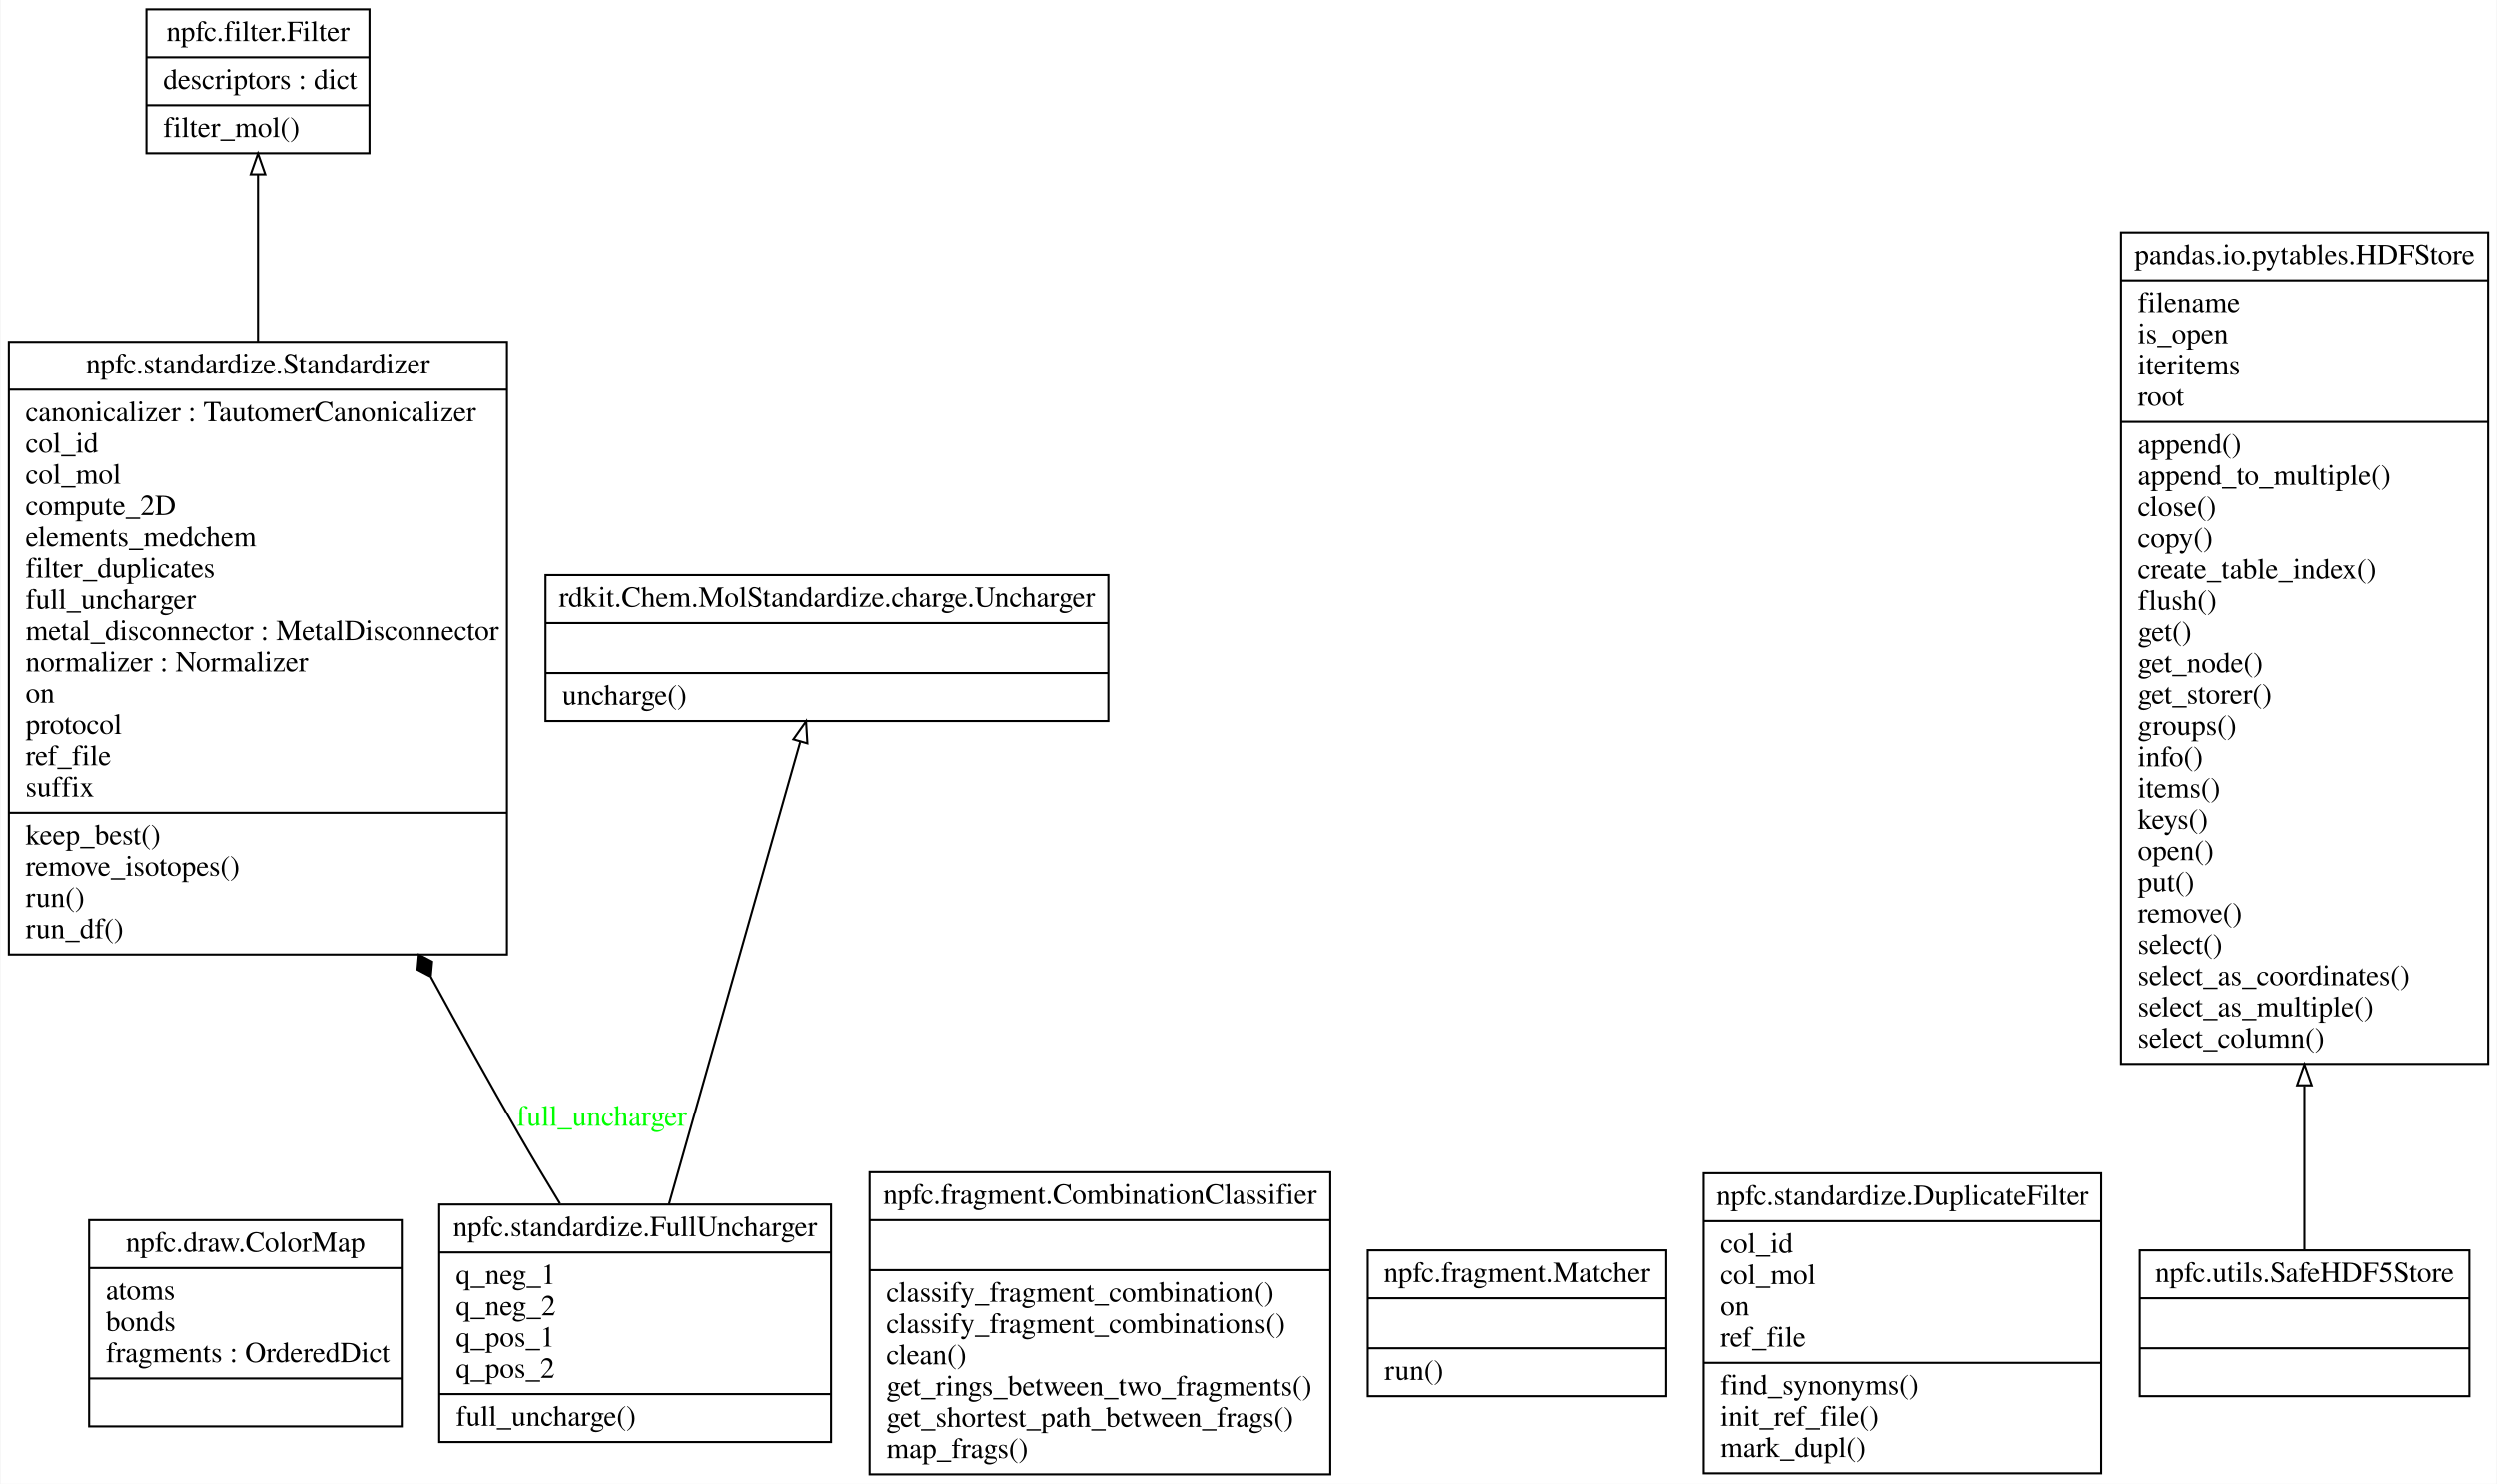
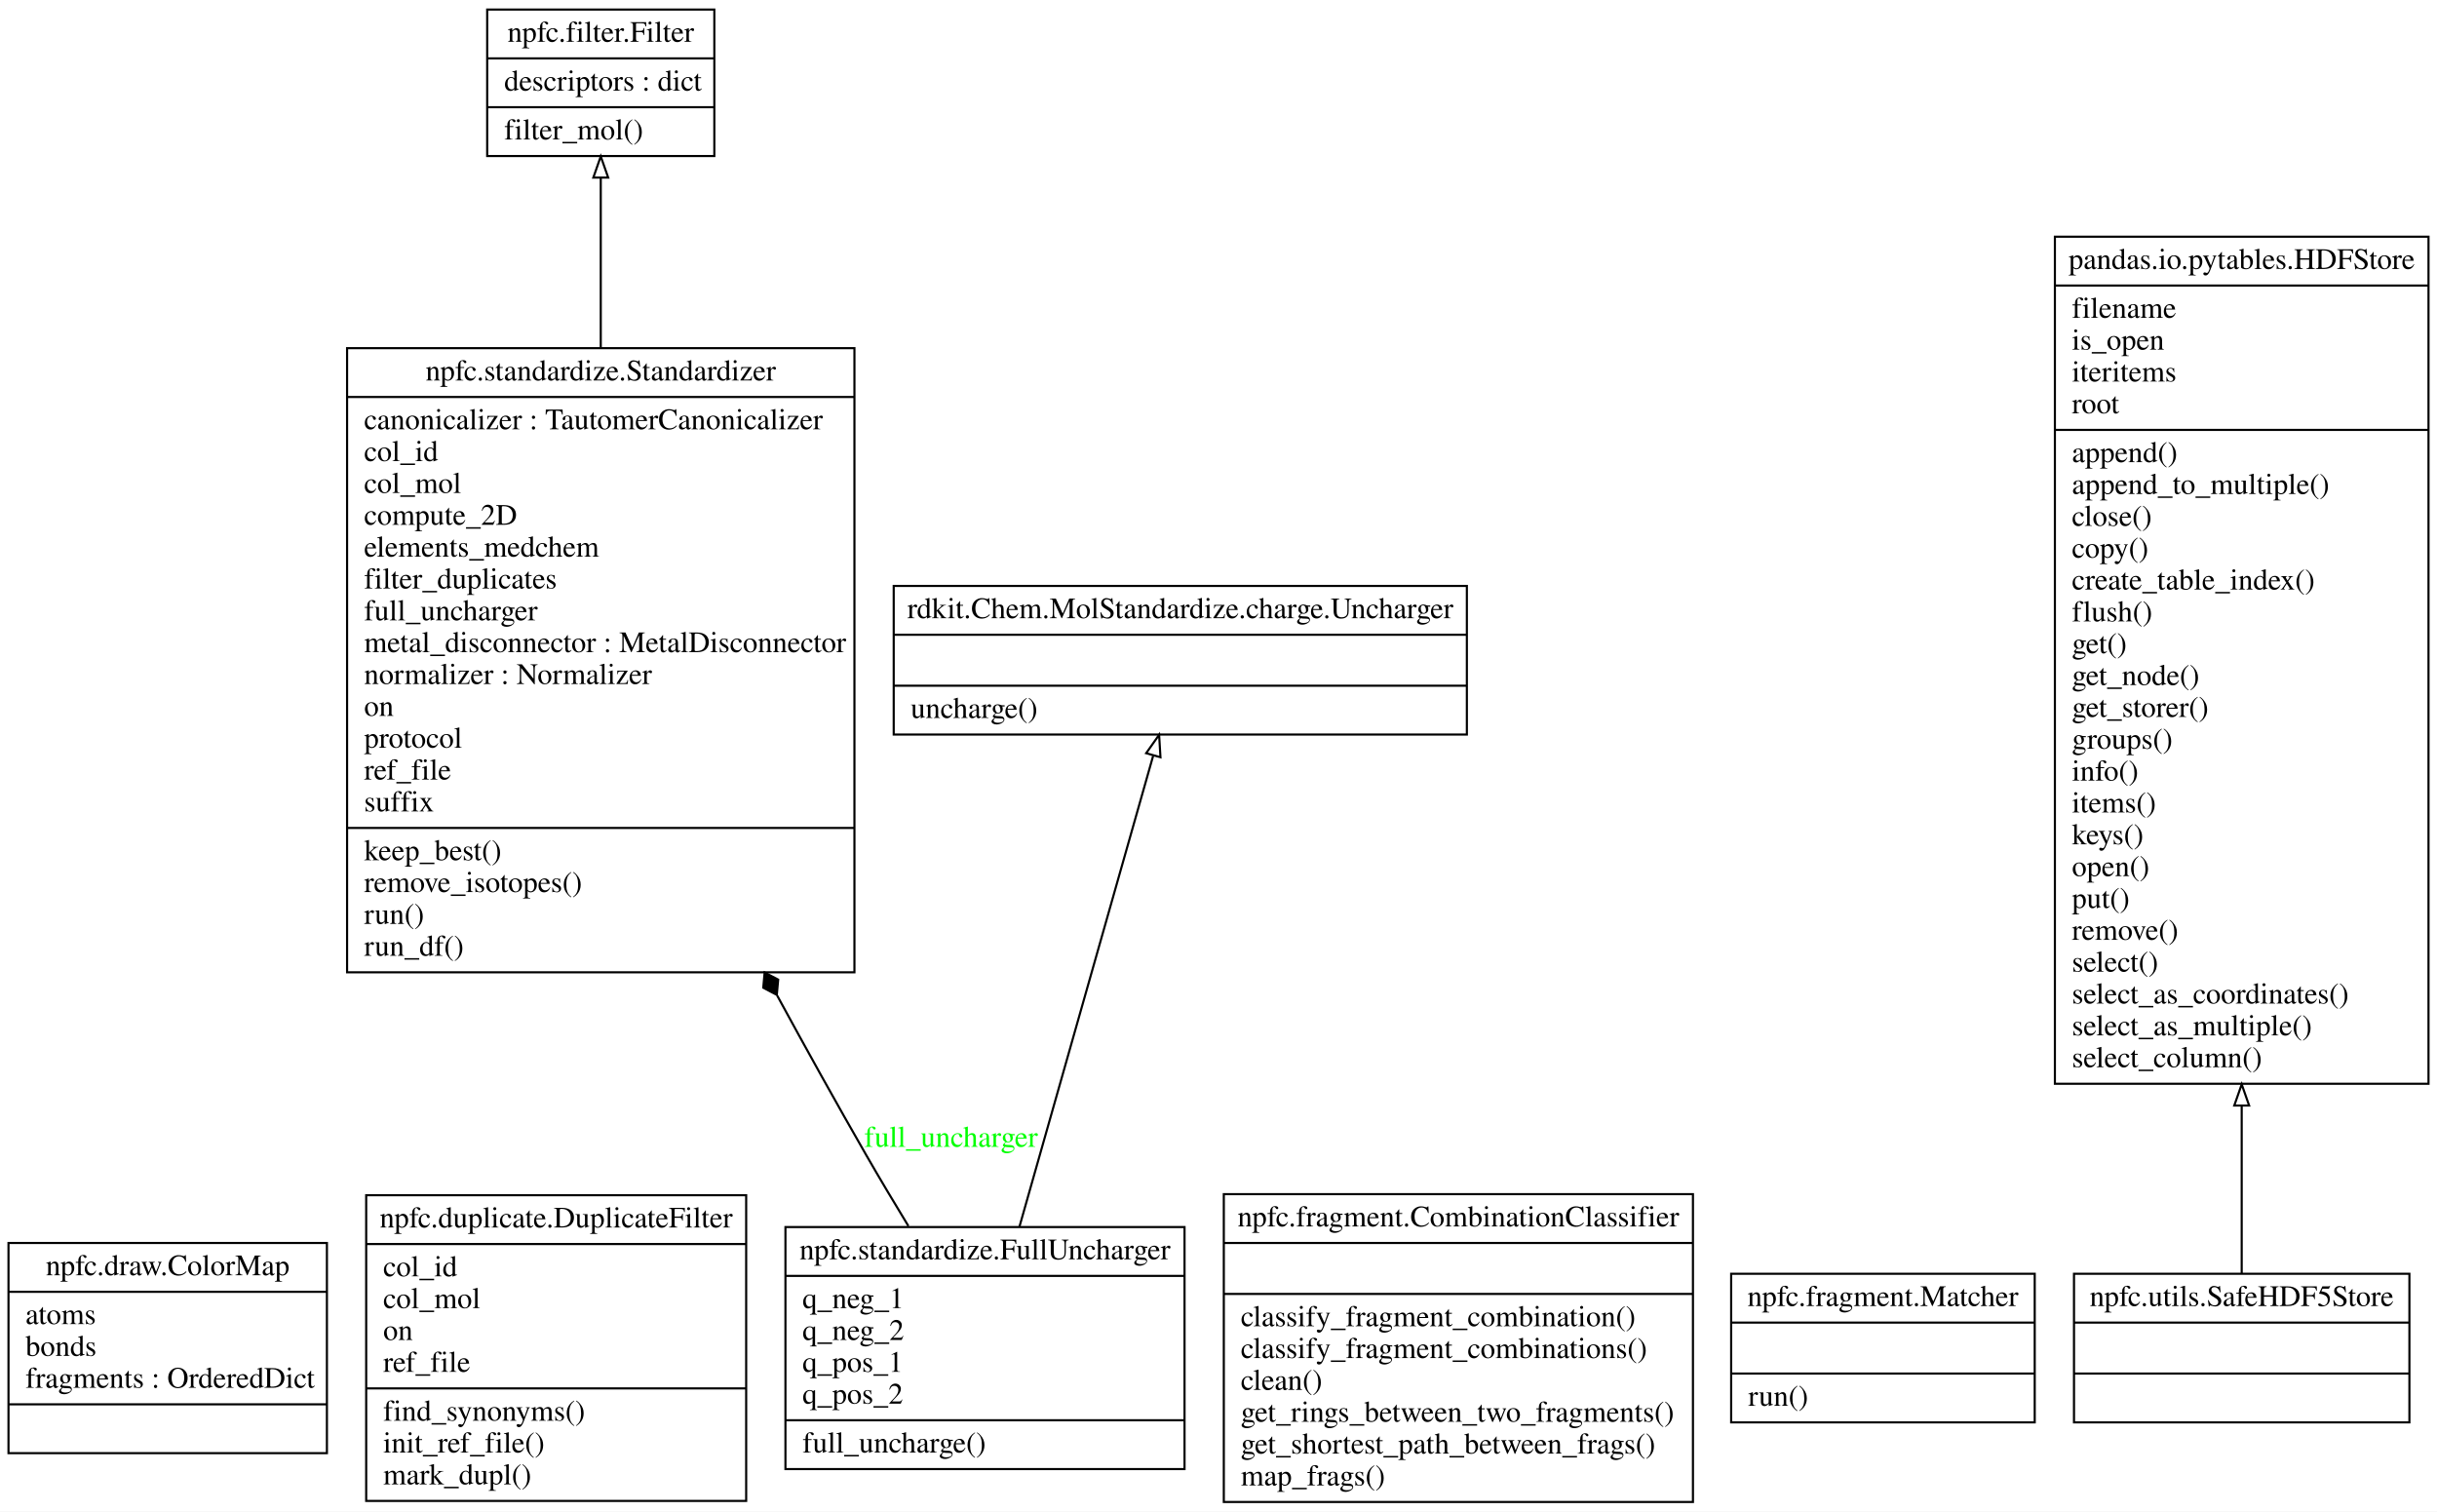
- <svg xmlns="http://www.w3.org/2000/svg" width="1198pt" height="712pt" viewBox="0.00 0.00 1197.50 712.00">
+ <svg xmlns="http://www.w3.org/2000/svg" width="1148pt" height="712pt" viewBox="0.00 0.00 1148.00 712.00">
  <g id="graph0" class="graph" transform="scale(1 1) rotate(0) translate(4 708)">
-     <polygon fill="#ffffff" stroke="transparent" points="-4,4 -4,-708 1193.5,-708 1193.5,4 -4,4" />
+     <polygon fill="#ffffff" stroke="transparent" points="-4,4 -4,-708 1144,-708 1144,4 -4,4" />
    <g id="node1" class="node">
-       <polygon fill="none" stroke="#000000" points="38.5,-23.5 38.5,-122.5 188.5,-122.5 188.5,-23.5 38.5,-23.5" />
-       <text text-anchor="middle" x="113.5" y="-107.3" font-family="Times,serif" font-size="14.00" fill="#000000">npfc.draw.ColorMap</text>
-       <polyline fill="none" stroke="#000000" points="38.5,-99.5 188.5,-99.5 " />
-       <text text-anchor="start" x="46.5" y="-84.3" font-family="Times,serif" font-size="14.00" fill="#000000">atoms</text>
-       <text text-anchor="start" x="46.5" y="-69.3" font-family="Times,serif" font-size="14.00" fill="#000000">bonds</text>
-       <text text-anchor="start" x="46.5" y="-54.3" font-family="Times,serif" font-size="14.00" fill="#000000">fragments : OrderedDict</text>
-       <polyline fill="none" stroke="#000000" points="38.5,-46.5 188.5,-46.5 " />
-       <text text-anchor="middle" x="113.5" y="-31.3" font-family="Times,serif" font-size="14.00" fill="#000000"> </text>
+       <polygon fill="none" stroke="#000000" points="0,-23.5 0,-122.5 150,-122.5 150,-23.5 0,-23.5" />
+       <text text-anchor="middle" x="75" y="-107.3" font-family="Times,serif" font-size="14.00" fill="#000000">npfc.draw.ColorMap</text>
+       <polyline fill="none" stroke="#000000" points="0,-99.5 150,-99.5 " />
+       <text text-anchor="start" x="8" y="-84.3" font-family="Times,serif" font-size="14.00" fill="#000000">atoms</text>
+       <text text-anchor="start" x="8" y="-69.3" font-family="Times,serif" font-size="14.00" fill="#000000">bonds</text>
+       <text text-anchor="start" x="8" y="-54.3" font-family="Times,serif" font-size="14.00" fill="#000000">fragments : OrderedDict</text>
+       <polyline fill="none" stroke="#000000" points="0,-46.5 150,-46.5 " />
+       <text text-anchor="middle" x="75" y="-31.3" font-family="Times,serif" font-size="14.00" fill="#000000"> </text>
    </g>
    <g id="node2" class="node">
-       <polygon fill="none" stroke="#000000" points="66,-634.5 66,-703.5 173,-703.5 173,-634.5 66,-634.5" />
-       <text text-anchor="middle" x="119.5" y="-688.3" font-family="Times,serif" font-size="14.00" fill="#000000">npfc.filter.Filter</text>
-       <polyline fill="none" stroke="#000000" points="66,-680.5 173,-680.5 " />
-       <text text-anchor="start" x="74" y="-665.3" font-family="Times,serif" font-size="14.00" fill="#000000">descriptors : dict</text>
-       <polyline fill="none" stroke="#000000" points="66,-657.5 173,-657.5 " />
-       <text text-anchor="start" x="74" y="-642.3" font-family="Times,serif" font-size="14.00" fill="#000000">filter_mol()</text>
+       <polygon fill="none" stroke="#000000" points="168.5,-1 168.5,-145 347.5,-145 347.5,-1 168.5,-1" />
+       <text text-anchor="middle" x="258" y="-129.8" font-family="Times,serif" font-size="14.00" fill="#000000">npfc.duplicate.DuplicateFilter</text>
+       <polyline fill="none" stroke="#000000" points="168.5,-122 347.5,-122 " />
+       <text text-anchor="start" x="176.5" y="-106.8" font-family="Times,serif" font-size="14.00" fill="#000000">col_id</text>
+       <text text-anchor="start" x="176.5" y="-91.8" font-family="Times,serif" font-size="14.00" fill="#000000">col_mol</text>
+       <text text-anchor="start" x="176.5" y="-76.8" font-family="Times,serif" font-size="14.00" fill="#000000">on</text>
+       <text text-anchor="start" x="176.5" y="-61.8" font-family="Times,serif" font-size="14.00" fill="#000000">ref_file</text>
+       <polyline fill="none" stroke="#000000" points="168.5,-54 347.5,-54 " />
+       <text text-anchor="start" x="176.5" y="-38.8" font-family="Times,serif" font-size="14.00" fill="#000000">find_synonyms()</text>
+       <text text-anchor="start" x="176.5" y="-23.8" font-family="Times,serif" font-size="14.00" fill="#000000">init_ref_file()</text>
+       <text text-anchor="start" x="176.5" y="-8.8" font-family="Times,serif" font-size="14.00" fill="#000000">mark_dupl()</text>
    </g>
    <g id="node3" class="node">
-       <polygon fill="none" stroke="#000000" points="413,-.5 413,-145.5 634,-145.5 634,-.5 413,-.5" />
-       <text text-anchor="middle" x="523.5" y="-130.3" font-family="Times,serif" font-size="14.00" fill="#000000">npfc.fragment.CombinationClassifier</text>
-       <polyline fill="none" stroke="#000000" points="413,-122.5 634,-122.5 " />
-       <polyline fill="none" stroke="#000000" points="413,-98.5 634,-98.5 " />
-       <text text-anchor="start" x="421" y="-83.3" font-family="Times,serif" font-size="14.00" fill="#000000">classify_fragment_combination()</text>
-       <text text-anchor="start" x="421" y="-68.3" font-family="Times,serif" font-size="14.00" fill="#000000">classify_fragment_combinations()</text>
-       <text text-anchor="start" x="421" y="-53.3" font-family="Times,serif" font-size="14.00" fill="#000000">clean()</text>
-       <text text-anchor="start" x="421" y="-38.3" font-family="Times,serif" font-size="14.00" fill="#000000">get_rings_between_two_fragments()</text>
-       <text text-anchor="start" x="421" y="-23.3" font-family="Times,serif" font-size="14.00" fill="#000000">get_shortest_path_between_frags()</text>
-       <text text-anchor="start" x="421" y="-8.3" font-family="Times,serif" font-size="14.00" fill="#000000">map_frags()</text>
+       <polygon fill="none" stroke="#000000" points="225.5,-634.5 225.5,-703.5 332.5,-703.5 332.5,-634.5 225.5,-634.5" />
+       <text text-anchor="middle" x="279" y="-688.3" font-family="Times,serif" font-size="14.00" fill="#000000">npfc.filter.Filter</text>
+       <polyline fill="none" stroke="#000000" points="225.5,-680.5 332.5,-680.5 " />
+       <text text-anchor="start" x="233.5" y="-665.3" font-family="Times,serif" font-size="14.00" fill="#000000">descriptors : dict</text>
+       <polyline fill="none" stroke="#000000" points="225.5,-657.5 332.5,-657.5 " />
+       <text text-anchor="start" x="233.5" y="-642.3" font-family="Times,serif" font-size="14.00" fill="#000000">filter_mol()</text>
    </g>
    <g id="node4" class="node">
-       <polygon fill="none" stroke="#000000" points="652,-38 652,-108 795,-108 795,-38 652,-38" />
-       <text text-anchor="middle" x="723.5" y="-92.8" font-family="Times,serif" font-size="14.00" fill="#000000">npfc.fragment.Matcher</text>
-       <polyline fill="none" stroke="#000000" points="652,-85 795,-85 " />
-       <polyline fill="none" stroke="#000000" points="652,-61 795,-61 " />
-       <text text-anchor="start" x="660" y="-45.8" font-family="Times,serif" font-size="14.00" fill="#000000">run()</text>
+       <polygon fill="none" stroke="#000000" points="572.5,-.5 572.5,-145.5 793.5,-145.5 793.5,-.5 572.5,-.5" />
+       <text text-anchor="middle" x="683" y="-130.3" font-family="Times,serif" font-size="14.00" fill="#000000">npfc.fragment.CombinationClassifier</text>
+       <polyline fill="none" stroke="#000000" points="572.5,-122.5 793.5,-122.5 " />
+       <polyline fill="none" stroke="#000000" points="572.5,-98.5 793.5,-98.5 " />
+       <text text-anchor="start" x="580.5" y="-83.3" font-family="Times,serif" font-size="14.00" fill="#000000">classify_fragment_combination()</text>
+       <text text-anchor="start" x="580.5" y="-68.3" font-family="Times,serif" font-size="14.00" fill="#000000">classify_fragment_combinations()</text>
+       <text text-anchor="start" x="580.5" y="-53.3" font-family="Times,serif" font-size="14.00" fill="#000000">clean()</text>
+       <text text-anchor="start" x="580.5" y="-38.3" font-family="Times,serif" font-size="14.00" fill="#000000">get_rings_between_two_fragments()</text>
+       <text text-anchor="start" x="580.5" y="-23.3" font-family="Times,serif" font-size="14.00" fill="#000000">get_shortest_path_between_frags()</text>
+       <text text-anchor="start" x="580.5" y="-8.3" font-family="Times,serif" font-size="14.00" fill="#000000">map_frags()</text>
    </g>
    <g id="node5" class="node">
-       <polygon fill="none" stroke="#000000" points="813,-1 813,-145 1004,-145 1004,-1 813,-1" />
-       <text text-anchor="middle" x="908.5" y="-129.8" font-family="Times,serif" font-size="14.00" fill="#000000">npfc.standardize.DuplicateFilter</text>
-       <polyline fill="none" stroke="#000000" points="813,-122 1004,-122 " />
-       <text text-anchor="start" x="821" y="-106.8" font-family="Times,serif" font-size="14.00" fill="#000000">col_id</text>
-       <text text-anchor="start" x="821" y="-91.8" font-family="Times,serif" font-size="14.00" fill="#000000">col_mol</text>
-       <text text-anchor="start" x="821" y="-76.8" font-family="Times,serif" font-size="14.00" fill="#000000">on</text>
-       <text text-anchor="start" x="821" y="-61.8" font-family="Times,serif" font-size="14.00" fill="#000000">ref_file</text>
-       <polyline fill="none" stroke="#000000" points="813,-54 1004,-54 " />
-       <text text-anchor="start" x="821" y="-38.8" font-family="Times,serif" font-size="14.00" fill="#000000">find_synonyms()</text>
-       <text text-anchor="start" x="821" y="-23.8" font-family="Times,serif" font-size="14.00" fill="#000000">init_ref_file()</text>
-       <text text-anchor="start" x="821" y="-8.8" font-family="Times,serif" font-size="14.00" fill="#000000">mark_dupl()</text>
+       <polygon fill="none" stroke="#000000" points="811.5,-38 811.5,-108 954.5,-108 954.5,-38 811.5,-38" />
+       <text text-anchor="middle" x="883" y="-92.8" font-family="Times,serif" font-size="14.00" fill="#000000">npfc.fragment.Matcher</text>
+       <polyline fill="none" stroke="#000000" points="811.5,-85 954.5,-85 " />
+       <polyline fill="none" stroke="#000000" points="811.5,-61 954.5,-61 " />
+       <text text-anchor="start" x="819.5" y="-45.8" font-family="Times,serif" font-size="14.00" fill="#000000">run()</text>
    </g>
    <g id="node6" class="node">
-       <polygon fill="none" stroke="#000000" points="206.5,-16 206.5,-130 394.5,-130 394.5,-16 206.5,-16" />
-       <text text-anchor="middle" x="300.5" y="-114.8" font-family="Times,serif" font-size="14.00" fill="#000000">npfc.standardize.FullUncharger</text>
-       <polyline fill="none" stroke="#000000" points="206.5,-107 394.5,-107 " />
-       <text text-anchor="start" x="214.5" y="-91.8" font-family="Times,serif" font-size="14.00" fill="#000000">q_neg_1</text>
-       <text text-anchor="start" x="214.5" y="-76.8" font-family="Times,serif" font-size="14.00" fill="#000000">q_neg_2</text>
-       <text text-anchor="start" x="214.5" y="-61.8" font-family="Times,serif" font-size="14.00" fill="#000000">q_pos_1</text>
-       <text text-anchor="start" x="214.5" y="-46.8" font-family="Times,serif" font-size="14.00" fill="#000000">q_pos_2</text>
-       <polyline fill="none" stroke="#000000" points="206.5,-39 394.5,-39 " />
-       <text text-anchor="start" x="214.5" y="-23.8" font-family="Times,serif" font-size="14.00" fill="#000000">full_uncharge()</text>
+       <polygon fill="none" stroke="#000000" points="366,-16 366,-130 554,-130 554,-16 366,-16" />
+       <text text-anchor="middle" x="460" y="-114.8" font-family="Times,serif" font-size="14.00" fill="#000000">npfc.standardize.FullUncharger</text>
+       <polyline fill="none" stroke="#000000" points="366,-107 554,-107 " />
+       <text text-anchor="start" x="374" y="-91.8" font-family="Times,serif" font-size="14.00" fill="#000000">q_neg_1</text>
+       <text text-anchor="start" x="374" y="-76.8" font-family="Times,serif" font-size="14.00" fill="#000000">q_neg_2</text>
+       <text text-anchor="start" x="374" y="-61.8" font-family="Times,serif" font-size="14.00" fill="#000000">q_pos_1</text>
+       <text text-anchor="start" x="374" y="-46.8" font-family="Times,serif" font-size="14.00" fill="#000000">q_pos_2</text>
+       <polyline fill="none" stroke="#000000" points="366,-39 554,-39 " />
+       <text text-anchor="start" x="374" y="-23.8" font-family="Times,serif" font-size="14.00" fill="#000000">full_uncharge()</text>
    </g>
    <g id="node7" class="node">
-       <polygon fill="none" stroke="#000000" points="0,-250 0,-544 239,-544 239,-250 0,-250" />
-       <text text-anchor="middle" x="119.5" y="-528.8" font-family="Times,serif" font-size="14.00" fill="#000000">npfc.standardize.Standardizer</text>
-       <polyline fill="none" stroke="#000000" points="0,-521 239,-521 " />
-       <text text-anchor="start" x="8" y="-505.8" font-family="Times,serif" font-size="14.00" fill="#000000">canonicalizer : TautomerCanonicalizer</text>
-       <text text-anchor="start" x="8" y="-490.8" font-family="Times,serif" font-size="14.00" fill="#000000">col_id</text>
-       <text text-anchor="start" x="8" y="-475.8" font-family="Times,serif" font-size="14.00" fill="#000000">col_mol</text>
-       <text text-anchor="start" x="8" y="-460.8" font-family="Times,serif" font-size="14.00" fill="#000000">compute_2D</text>
-       <text text-anchor="start" x="8" y="-445.8" font-family="Times,serif" font-size="14.00" fill="#000000">elements_medchem</text>
-       <text text-anchor="start" x="8" y="-430.8" font-family="Times,serif" font-size="14.00" fill="#000000">filter_duplicates</text>
-       <text text-anchor="start" x="8" y="-415.8" font-family="Times,serif" font-size="14.00" fill="#000000">full_uncharger</text>
-       <text text-anchor="start" x="8" y="-400.8" font-family="Times,serif" font-size="14.00" fill="#000000">metal_disconnector : MetalDisconnector</text>
-       <text text-anchor="start" x="8" y="-385.8" font-family="Times,serif" font-size="14.00" fill="#000000">normalizer : Normalizer</text>
-       <text text-anchor="start" x="8" y="-370.8" font-family="Times,serif" font-size="14.00" fill="#000000">on</text>
-       <text text-anchor="start" x="8" y="-355.8" font-family="Times,serif" font-size="14.00" fill="#000000">protocol</text>
-       <text text-anchor="start" x="8" y="-340.8" font-family="Times,serif" font-size="14.00" fill="#000000">ref_file</text>
-       <text text-anchor="start" x="8" y="-325.8" font-family="Times,serif" font-size="14.00" fill="#000000">suffix</text>
-       <polyline fill="none" stroke="#000000" points="0,-318 239,-318 " />
-       <text text-anchor="start" x="8" y="-302.8" font-family="Times,serif" font-size="14.00" fill="#000000">keep_best()</text>
-       <text text-anchor="start" x="8" y="-287.8" font-family="Times,serif" font-size="14.00" fill="#000000">remove_isotopes()</text>
-       <text text-anchor="start" x="8" y="-272.8" font-family="Times,serif" font-size="14.00" fill="#000000">run()</text>
-       <text text-anchor="start" x="8" y="-257.8" font-family="Times,serif" font-size="14.00" fill="#000000">run_df()</text>
+       <polygon fill="none" stroke="#000000" points="159.5,-250 159.5,-544 398.5,-544 398.5,-250 159.5,-250" />
+       <text text-anchor="middle" x="279" y="-528.8" font-family="Times,serif" font-size="14.00" fill="#000000">npfc.standardize.Standardizer</text>
+       <polyline fill="none" stroke="#000000" points="159.5,-521 398.5,-521 " />
+       <text text-anchor="start" x="167.5" y="-505.8" font-family="Times,serif" font-size="14.00" fill="#000000">canonicalizer : TautomerCanonicalizer</text>
+       <text text-anchor="start" x="167.5" y="-490.8" font-family="Times,serif" font-size="14.00" fill="#000000">col_id</text>
+       <text text-anchor="start" x="167.5" y="-475.8" font-family="Times,serif" font-size="14.00" fill="#000000">col_mol</text>
+       <text text-anchor="start" x="167.5" y="-460.8" font-family="Times,serif" font-size="14.00" fill="#000000">compute_2D</text>
+       <text text-anchor="start" x="167.5" y="-445.8" font-family="Times,serif" font-size="14.00" fill="#000000">elements_medchem</text>
+       <text text-anchor="start" x="167.5" y="-430.8" font-family="Times,serif" font-size="14.00" fill="#000000">filter_duplicates</text>
+       <text text-anchor="start" x="167.5" y="-415.8" font-family="Times,serif" font-size="14.00" fill="#000000">full_uncharger</text>
+       <text text-anchor="start" x="167.5" y="-400.8" font-family="Times,serif" font-size="14.00" fill="#000000">metal_disconnector : MetalDisconnector</text>
+       <text text-anchor="start" x="167.5" y="-385.8" font-family="Times,serif" font-size="14.00" fill="#000000">normalizer : Normalizer</text>
+       <text text-anchor="start" x="167.5" y="-370.8" font-family="Times,serif" font-size="14.00" fill="#000000">on</text>
+       <text text-anchor="start" x="167.5" y="-355.8" font-family="Times,serif" font-size="14.00" fill="#000000">protocol</text>
+       <text text-anchor="start" x="167.5" y="-340.8" font-family="Times,serif" font-size="14.00" fill="#000000">ref_file</text>
+       <text text-anchor="start" x="167.5" y="-325.8" font-family="Times,serif" font-size="14.00" fill="#000000">suffix</text>
+       <polyline fill="none" stroke="#000000" points="159.5,-318 398.5,-318 " />
+       <text text-anchor="start" x="167.5" y="-302.8" font-family="Times,serif" font-size="14.00" fill="#000000">keep_best()</text>
+       <text text-anchor="start" x="167.5" y="-287.8" font-family="Times,serif" font-size="14.00" fill="#000000">remove_isotopes()</text>
+       <text text-anchor="start" x="167.5" y="-272.8" font-family="Times,serif" font-size="14.00" fill="#000000">run()</text>
+       <text text-anchor="start" x="167.5" y="-257.8" font-family="Times,serif" font-size="14.00" fill="#000000">run_df()</text>
    </g>
    <g id="edge4" class="edge">
-       <path fill="none" stroke="#000000" d="M264.431,-130.458C257.69,-141.52 250.79,-153.066 244.5,-164 230.63,-188.111 216.323,-213.861 202.563,-239.125" />
-       <polygon fill="#000000" stroke="#000000" points="202.429,-239.371 203.081,-246.553 196.702,-249.916 196.05,-242.734 202.429,-239.371" />
-       <text text-anchor="middle" x="284.5" y="-167.8" font-family="Times,serif" font-size="14.00" fill="#00ff00">full_uncharger</text>
+       <path fill="none" stroke="#000000" d="M423.931,-130.458C417.19,-141.52 410.29,-153.066 404,-164 390.13,-188.111 375.823,-213.861 362.063,-239.125" />
+       <polygon fill="#000000" stroke="#000000" points="361.929,-239.371 362.58,-246.553 356.202,-249.916 355.55,-242.734 361.929,-239.371" />
+       <text text-anchor="middle" x="444" y="-167.8" font-family="Times,serif" font-size="14.00" fill="#00ff00">full_uncharger</text>
    </g>
    <g id="node10" class="node">
-       <polygon fill="none" stroke="#000000" points="257.5,-362 257.5,-432 527.5,-432 527.5,-362 257.5,-362" />
-       <text text-anchor="middle" x="392.5" y="-416.8" font-family="Times,serif" font-size="14.00" fill="#000000">rdkit.Chem.MolStandardize.charge.Uncharger</text>
-       <polyline fill="none" stroke="#000000" points="257.5,-409 527.5,-409 " />
-       <polyline fill="none" stroke="#000000" points="257.5,-385 527.5,-385 " />
-       <text text-anchor="start" x="265.5" y="-369.8" font-family="Times,serif" font-size="14.00" fill="#000000">uncharge()</text>
+       <polygon fill="none" stroke="#000000" points="417,-362 417,-432 687,-432 687,-362 417,-362" />
+       <text text-anchor="middle" x="552" y="-416.8" font-family="Times,serif" font-size="14.00" fill="#000000">rdkit.Chem.MolStandardize.charge.Uncharger</text>
+       <polyline fill="none" stroke="#000000" points="417,-409 687,-409 " />
+       <polyline fill="none" stroke="#000000" points="417,-385 687,-385 " />
+       <text text-anchor="start" x="425" y="-369.8" font-family="Times,serif" font-size="14.00" fill="#000000">uncharge()</text>
    </g>
    <g id="edge1" class="edge">
-       <path fill="none" stroke="#000000" d="M316.736,-130.179C334.693,-193.417 363.254,-294.002 379.699,-351.919" />
-       <polygon fill="none" stroke="#000000" points="376.427,-353.209 382.526,-361.873 383.161,-351.297 376.427,-353.209" />
+       <path fill="none" stroke="#000000" d="M476.236,-130.179C494.193,-193.417 522.754,-294.002 539.199,-351.919" />
+       <polygon fill="none" stroke="#000000" points="535.927,-353.209 542.026,-361.873 542.661,-351.297 535.927,-353.209" />
    </g>
    <g id="edge2" class="edge">
-       <path fill="none" stroke="#000000" d="M119.5,-544.145C119.5,-573.321 119.5,-601.809 119.5,-624.188" />
-       <polygon fill="none" stroke="#000000" points="116,-624.34 119.5,-634.34 123,-624.34 116,-624.34" />
+       <path fill="none" stroke="#000000" d="M279,-544.145C279,-573.321 279,-601.809 279,-624.188" />
+       <polygon fill="none" stroke="#000000" points="275.5,-624.34 279,-634.34 282.5,-624.34 275.5,-624.34" />
    </g>
    <g id="node8" class="node">
-       <polygon fill="none" stroke="#000000" points="1022.5,-38 1022.5,-108 1180.5,-108 1180.5,-38 1022.5,-38" />
-       <text text-anchor="middle" x="1101.5" y="-92.8" font-family="Times,serif" font-size="14.00" fill="#000000">npfc.utils.SafeHDF5Store</text>
-       <polyline fill="none" stroke="#000000" points="1022.5,-85 1180.5,-85 " />
-       <polyline fill="none" stroke="#000000" points="1022.5,-61 1180.5,-61 " />
-       <text text-anchor="middle" x="1101.5" y="-45.8" font-family="Times,serif" font-size="14.00" fill="#000000"> </text>
+       <polygon fill="none" stroke="#000000" points="973,-38 973,-108 1131,-108 1131,-38 973,-38" />
+       <text text-anchor="middle" x="1052" y="-92.8" font-family="Times,serif" font-size="14.00" fill="#000000">npfc.utils.SafeHDF5Store</text>
+       <polyline fill="none" stroke="#000000" points="973,-85 1131,-85 " />
+       <polyline fill="none" stroke="#000000" points="973,-61 1131,-61 " />
+       <text text-anchor="middle" x="1052" y="-45.8" font-family="Times,serif" font-size="14.00" fill="#000000"> </text>
    </g>
    <g id="node9" class="node">
-       <polygon fill="none" stroke="#000000" points="1013.5,-197.5 1013.5,-596.5 1189.5,-596.5 1189.5,-197.5 1013.5,-197.5" />
-       <text text-anchor="middle" x="1101.5" y="-581.3" font-family="Times,serif" font-size="14.00" fill="#000000">pandas.io.pytables.HDFStore</text>
-       <polyline fill="none" stroke="#000000" points="1013.5,-573.5 1189.5,-573.5 " />
-       <text text-anchor="start" x="1021.5" y="-558.3" font-family="Times,serif" font-size="14.00" fill="#000000">filename</text>
-       <text text-anchor="start" x="1021.5" y="-543.3" font-family="Times,serif" font-size="14.00" fill="#000000">is_open</text>
-       <text text-anchor="start" x="1021.5" y="-528.3" font-family="Times,serif" font-size="14.00" fill="#000000">iteritems</text>
-       <text text-anchor="start" x="1021.5" y="-513.3" font-family="Times,serif" font-size="14.00" fill="#000000">root</text>
-       <polyline fill="none" stroke="#000000" points="1013.5,-505.5 1189.5,-505.5 " />
-       <text text-anchor="start" x="1021.5" y="-490.3" font-family="Times,serif" font-size="14.00" fill="#000000">append()</text>
-       <text text-anchor="start" x="1021.5" y="-475.3" font-family="Times,serif" font-size="14.00" fill="#000000">append_to_multiple()</text>
-       <text text-anchor="start" x="1021.5" y="-460.3" font-family="Times,serif" font-size="14.00" fill="#000000">close()</text>
-       <text text-anchor="start" x="1021.5" y="-445.3" font-family="Times,serif" font-size="14.00" fill="#000000">copy()</text>
-       <text text-anchor="start" x="1021.5" y="-430.3" font-family="Times,serif" font-size="14.00" fill="#000000">create_table_index()</text>
-       <text text-anchor="start" x="1021.5" y="-415.3" font-family="Times,serif" font-size="14.00" fill="#000000">flush()</text>
-       <text text-anchor="start" x="1021.5" y="-400.3" font-family="Times,serif" font-size="14.00" fill="#000000">get()</text>
-       <text text-anchor="start" x="1021.5" y="-385.3" font-family="Times,serif" font-size="14.00" fill="#000000">get_node()</text>
-       <text text-anchor="start" x="1021.5" y="-370.3" font-family="Times,serif" font-size="14.00" fill="#000000">get_storer()</text>
-       <text text-anchor="start" x="1021.5" y="-355.3" font-family="Times,serif" font-size="14.00" fill="#000000">groups()</text>
-       <text text-anchor="start" x="1021.5" y="-340.3" font-family="Times,serif" font-size="14.00" fill="#000000">info()</text>
-       <text text-anchor="start" x="1021.5" y="-325.3" font-family="Times,serif" font-size="14.00" fill="#000000">items()</text>
-       <text text-anchor="start" x="1021.5" y="-310.3" font-family="Times,serif" font-size="14.00" fill="#000000">keys()</text>
-       <text text-anchor="start" x="1021.5" y="-295.3" font-family="Times,serif" font-size="14.00" fill="#000000">open()</text>
-       <text text-anchor="start" x="1021.5" y="-280.3" font-family="Times,serif" font-size="14.00" fill="#000000">put()</text>
-       <text text-anchor="start" x="1021.5" y="-265.3" font-family="Times,serif" font-size="14.00" fill="#000000">remove()</text>
-       <text text-anchor="start" x="1021.5" y="-250.3" font-family="Times,serif" font-size="14.00" fill="#000000">select()</text>
-       <text text-anchor="start" x="1021.5" y="-235.3" font-family="Times,serif" font-size="14.00" fill="#000000">select_as_coordinates()</text>
-       <text text-anchor="start" x="1021.5" y="-220.3" font-family="Times,serif" font-size="14.00" fill="#000000">select_as_multiple()</text>
-       <text text-anchor="start" x="1021.5" y="-205.3" font-family="Times,serif" font-size="14.00" fill="#000000">select_column()</text>
+       <polygon fill="none" stroke="#000000" points="964,-197.5 964,-596.5 1140,-596.5 1140,-197.5 964,-197.5" />
+       <text text-anchor="middle" x="1052" y="-581.3" font-family="Times,serif" font-size="14.00" fill="#000000">pandas.io.pytables.HDFStore</text>
+       <polyline fill="none" stroke="#000000" points="964,-573.5 1140,-573.5 " />
+       <text text-anchor="start" x="972" y="-558.3" font-family="Times,serif" font-size="14.00" fill="#000000">filename</text>
+       <text text-anchor="start" x="972" y="-543.3" font-family="Times,serif" font-size="14.00" fill="#000000">is_open</text>
+       <text text-anchor="start" x="972" y="-528.3" font-family="Times,serif" font-size="14.00" fill="#000000">iteritems</text>
+       <text text-anchor="start" x="972" y="-513.3" font-family="Times,serif" font-size="14.00" fill="#000000">root</text>
+       <polyline fill="none" stroke="#000000" points="964,-505.5 1140,-505.5 " />
+       <text text-anchor="start" x="972" y="-490.3" font-family="Times,serif" font-size="14.00" fill="#000000">append()</text>
+       <text text-anchor="start" x="972" y="-475.3" font-family="Times,serif" font-size="14.00" fill="#000000">append_to_multiple()</text>
+       <text text-anchor="start" x="972" y="-460.3" font-family="Times,serif" font-size="14.00" fill="#000000">close()</text>
+       <text text-anchor="start" x="972" y="-445.3" font-family="Times,serif" font-size="14.00" fill="#000000">copy()</text>
+       <text text-anchor="start" x="972" y="-430.3" font-family="Times,serif" font-size="14.00" fill="#000000">create_table_index()</text>
+       <text text-anchor="start" x="972" y="-415.3" font-family="Times,serif" font-size="14.00" fill="#000000">flush()</text>
+       <text text-anchor="start" x="972" y="-400.3" font-family="Times,serif" font-size="14.00" fill="#000000">get()</text>
+       <text text-anchor="start" x="972" y="-385.3" font-family="Times,serif" font-size="14.00" fill="#000000">get_node()</text>
+       <text text-anchor="start" x="972" y="-370.3" font-family="Times,serif" font-size="14.00" fill="#000000">get_storer()</text>
+       <text text-anchor="start" x="972" y="-355.3" font-family="Times,serif" font-size="14.00" fill="#000000">groups()</text>
+       <text text-anchor="start" x="972" y="-340.3" font-family="Times,serif" font-size="14.00" fill="#000000">info()</text>
+       <text text-anchor="start" x="972" y="-325.3" font-family="Times,serif" font-size="14.00" fill="#000000">items()</text>
+       <text text-anchor="start" x="972" y="-310.3" font-family="Times,serif" font-size="14.00" fill="#000000">keys()</text>
+       <text text-anchor="start" x="972" y="-295.3" font-family="Times,serif" font-size="14.00" fill="#000000">open()</text>
+       <text text-anchor="start" x="972" y="-280.3" font-family="Times,serif" font-size="14.00" fill="#000000">put()</text>
+       <text text-anchor="start" x="972" y="-265.3" font-family="Times,serif" font-size="14.00" fill="#000000">remove()</text>
+       <text text-anchor="start" x="972" y="-250.3" font-family="Times,serif" font-size="14.00" fill="#000000">select()</text>
+       <text text-anchor="start" x="972" y="-235.3" font-family="Times,serif" font-size="14.00" fill="#000000">select_as_coordinates()</text>
+       <text text-anchor="start" x="972" y="-220.3" font-family="Times,serif" font-size="14.00" fill="#000000">select_as_multiple()</text>
+       <text text-anchor="start" x="972" y="-205.3" font-family="Times,serif" font-size="14.00" fill="#000000">select_column()</text>
    </g>
    <g id="edge3" class="edge">
-       <path fill="none" stroke="#000000" d="M1101.5,-108.29C1101.5,-128.846 1101.5,-156.638 1101.5,-186.892" />
-       <polygon fill="none" stroke="#000000" points="1098,-187.24 1101.5,-197.24 1105,-187.24 1098,-187.24" />
+       <path fill="none" stroke="#000000" d="M1052,-108.29C1052,-128.846 1052,-156.638 1052,-186.892" />
+       <polygon fill="none" stroke="#000000" points="1048.5,-187.24 1052,-197.24 1055.5,-187.24 1048.5,-187.24" />
    </g>
  </g>
</svg>
